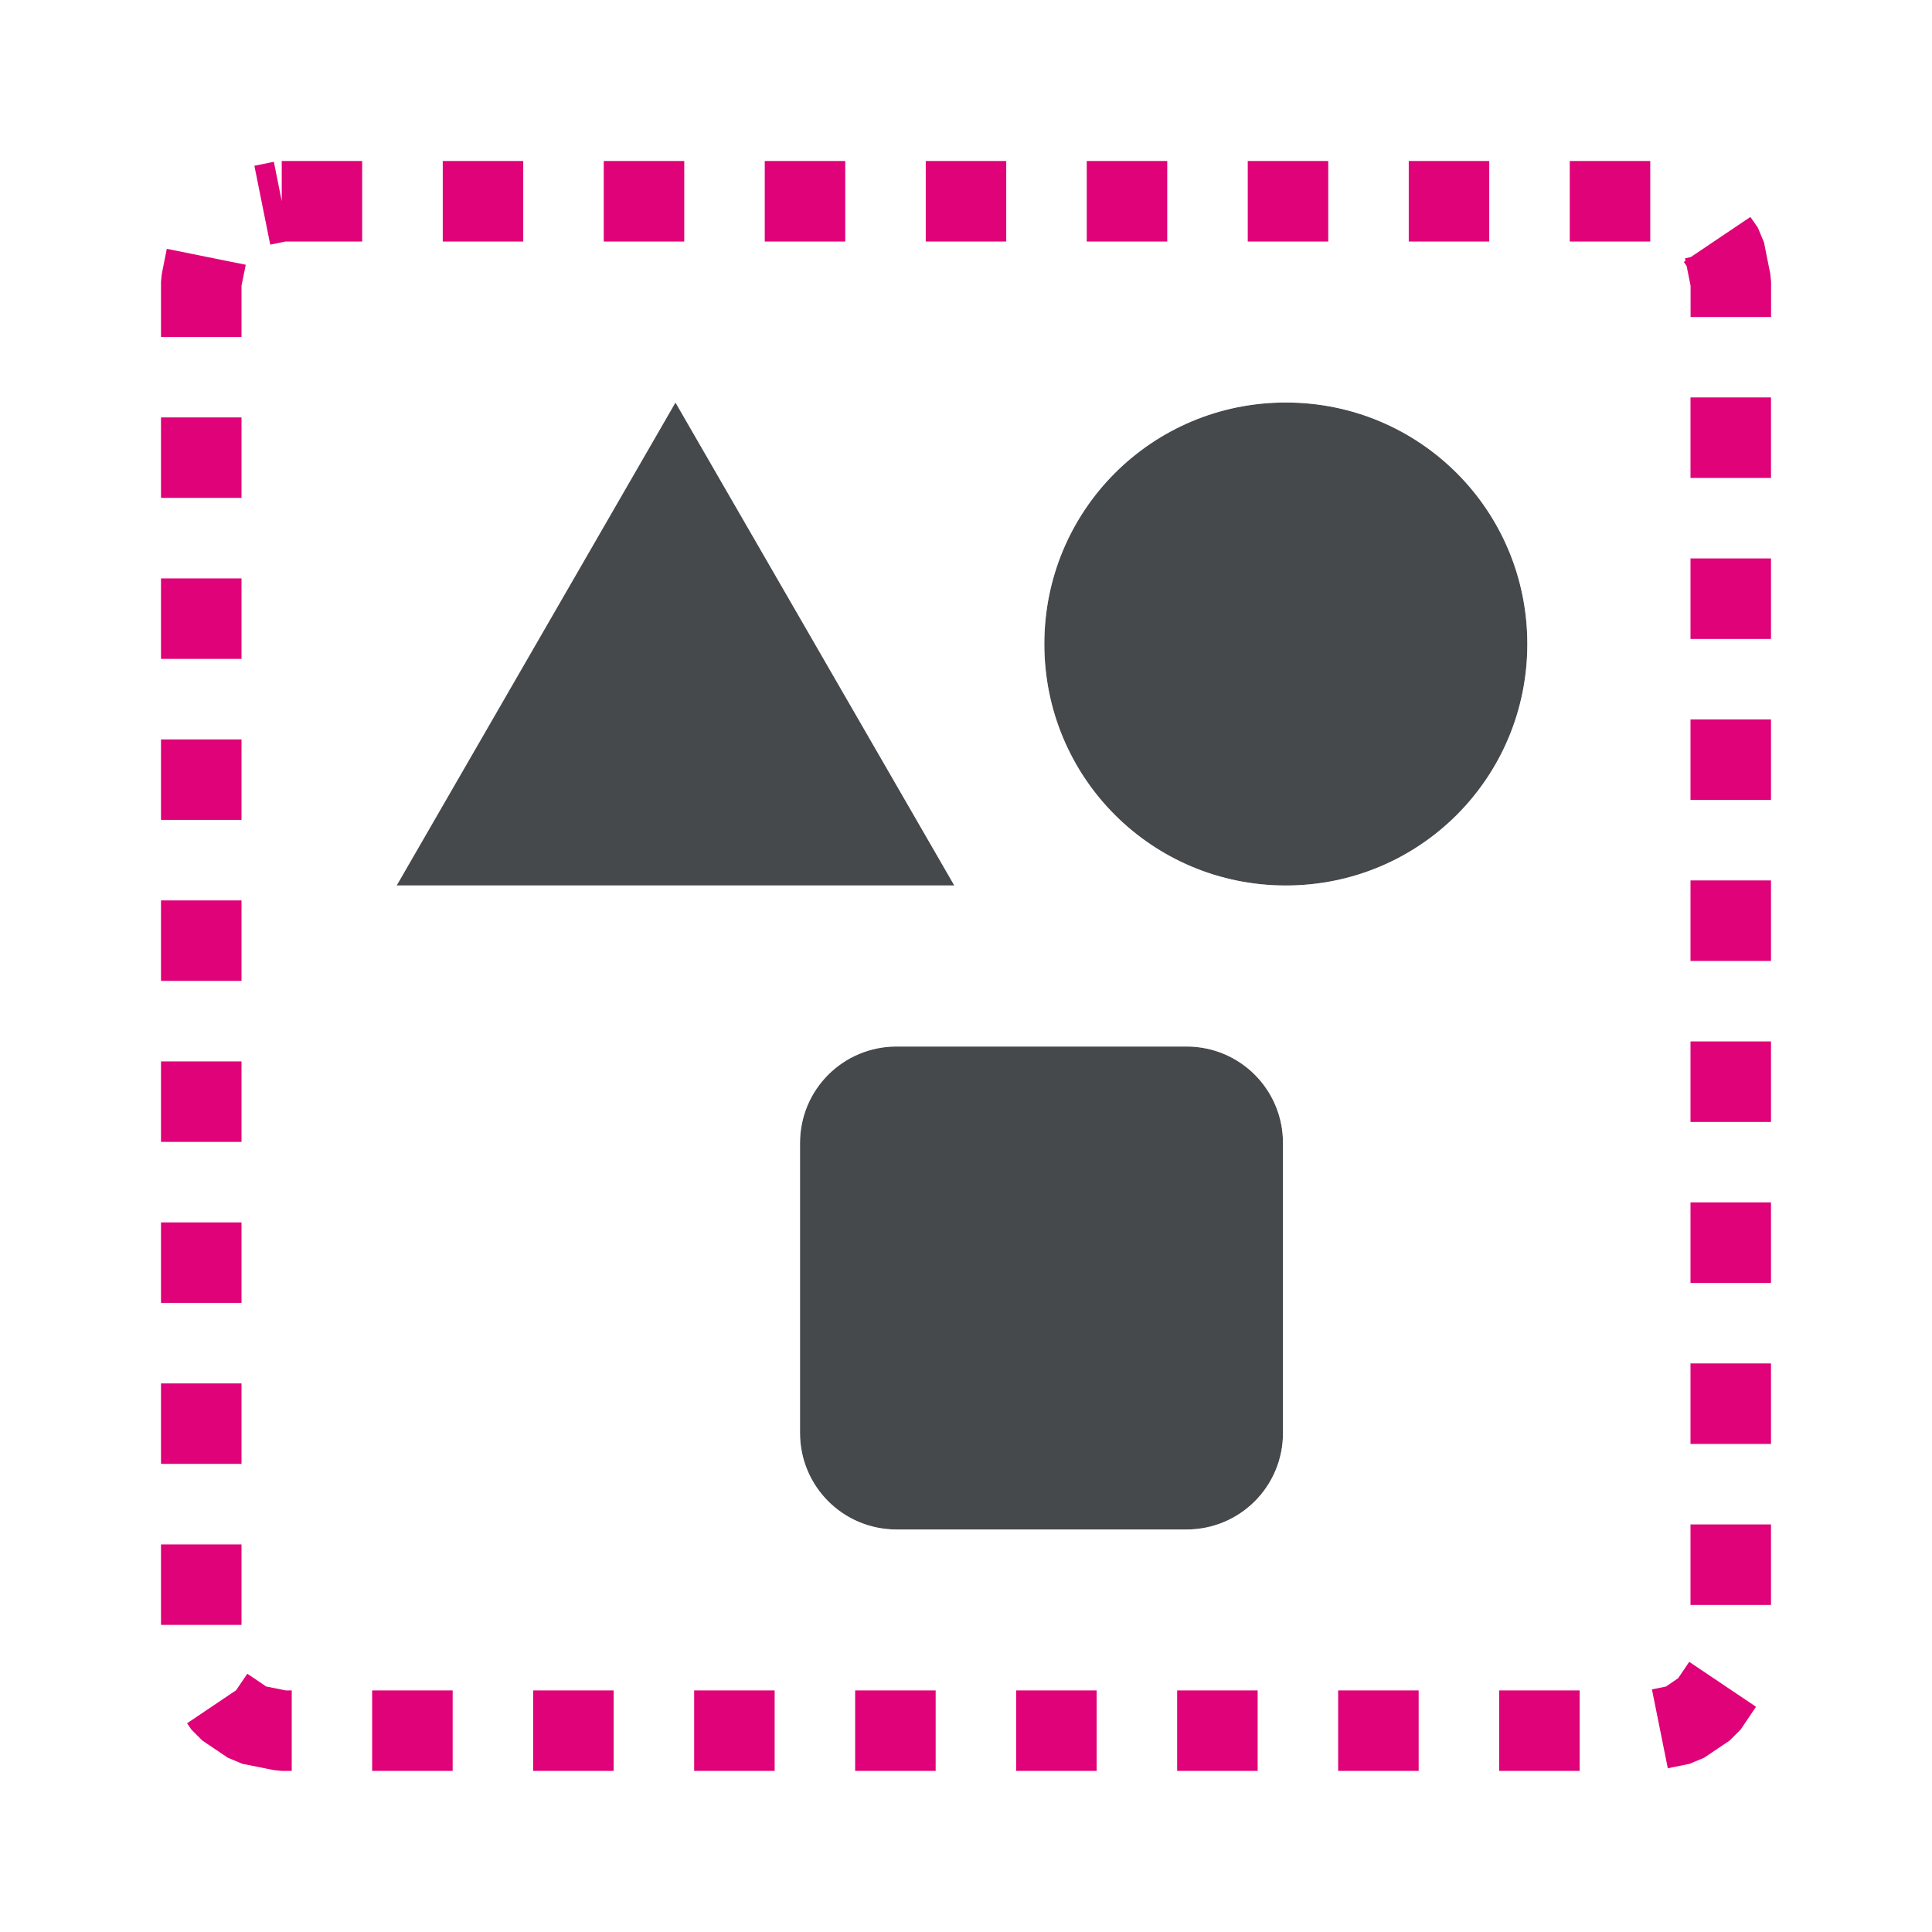
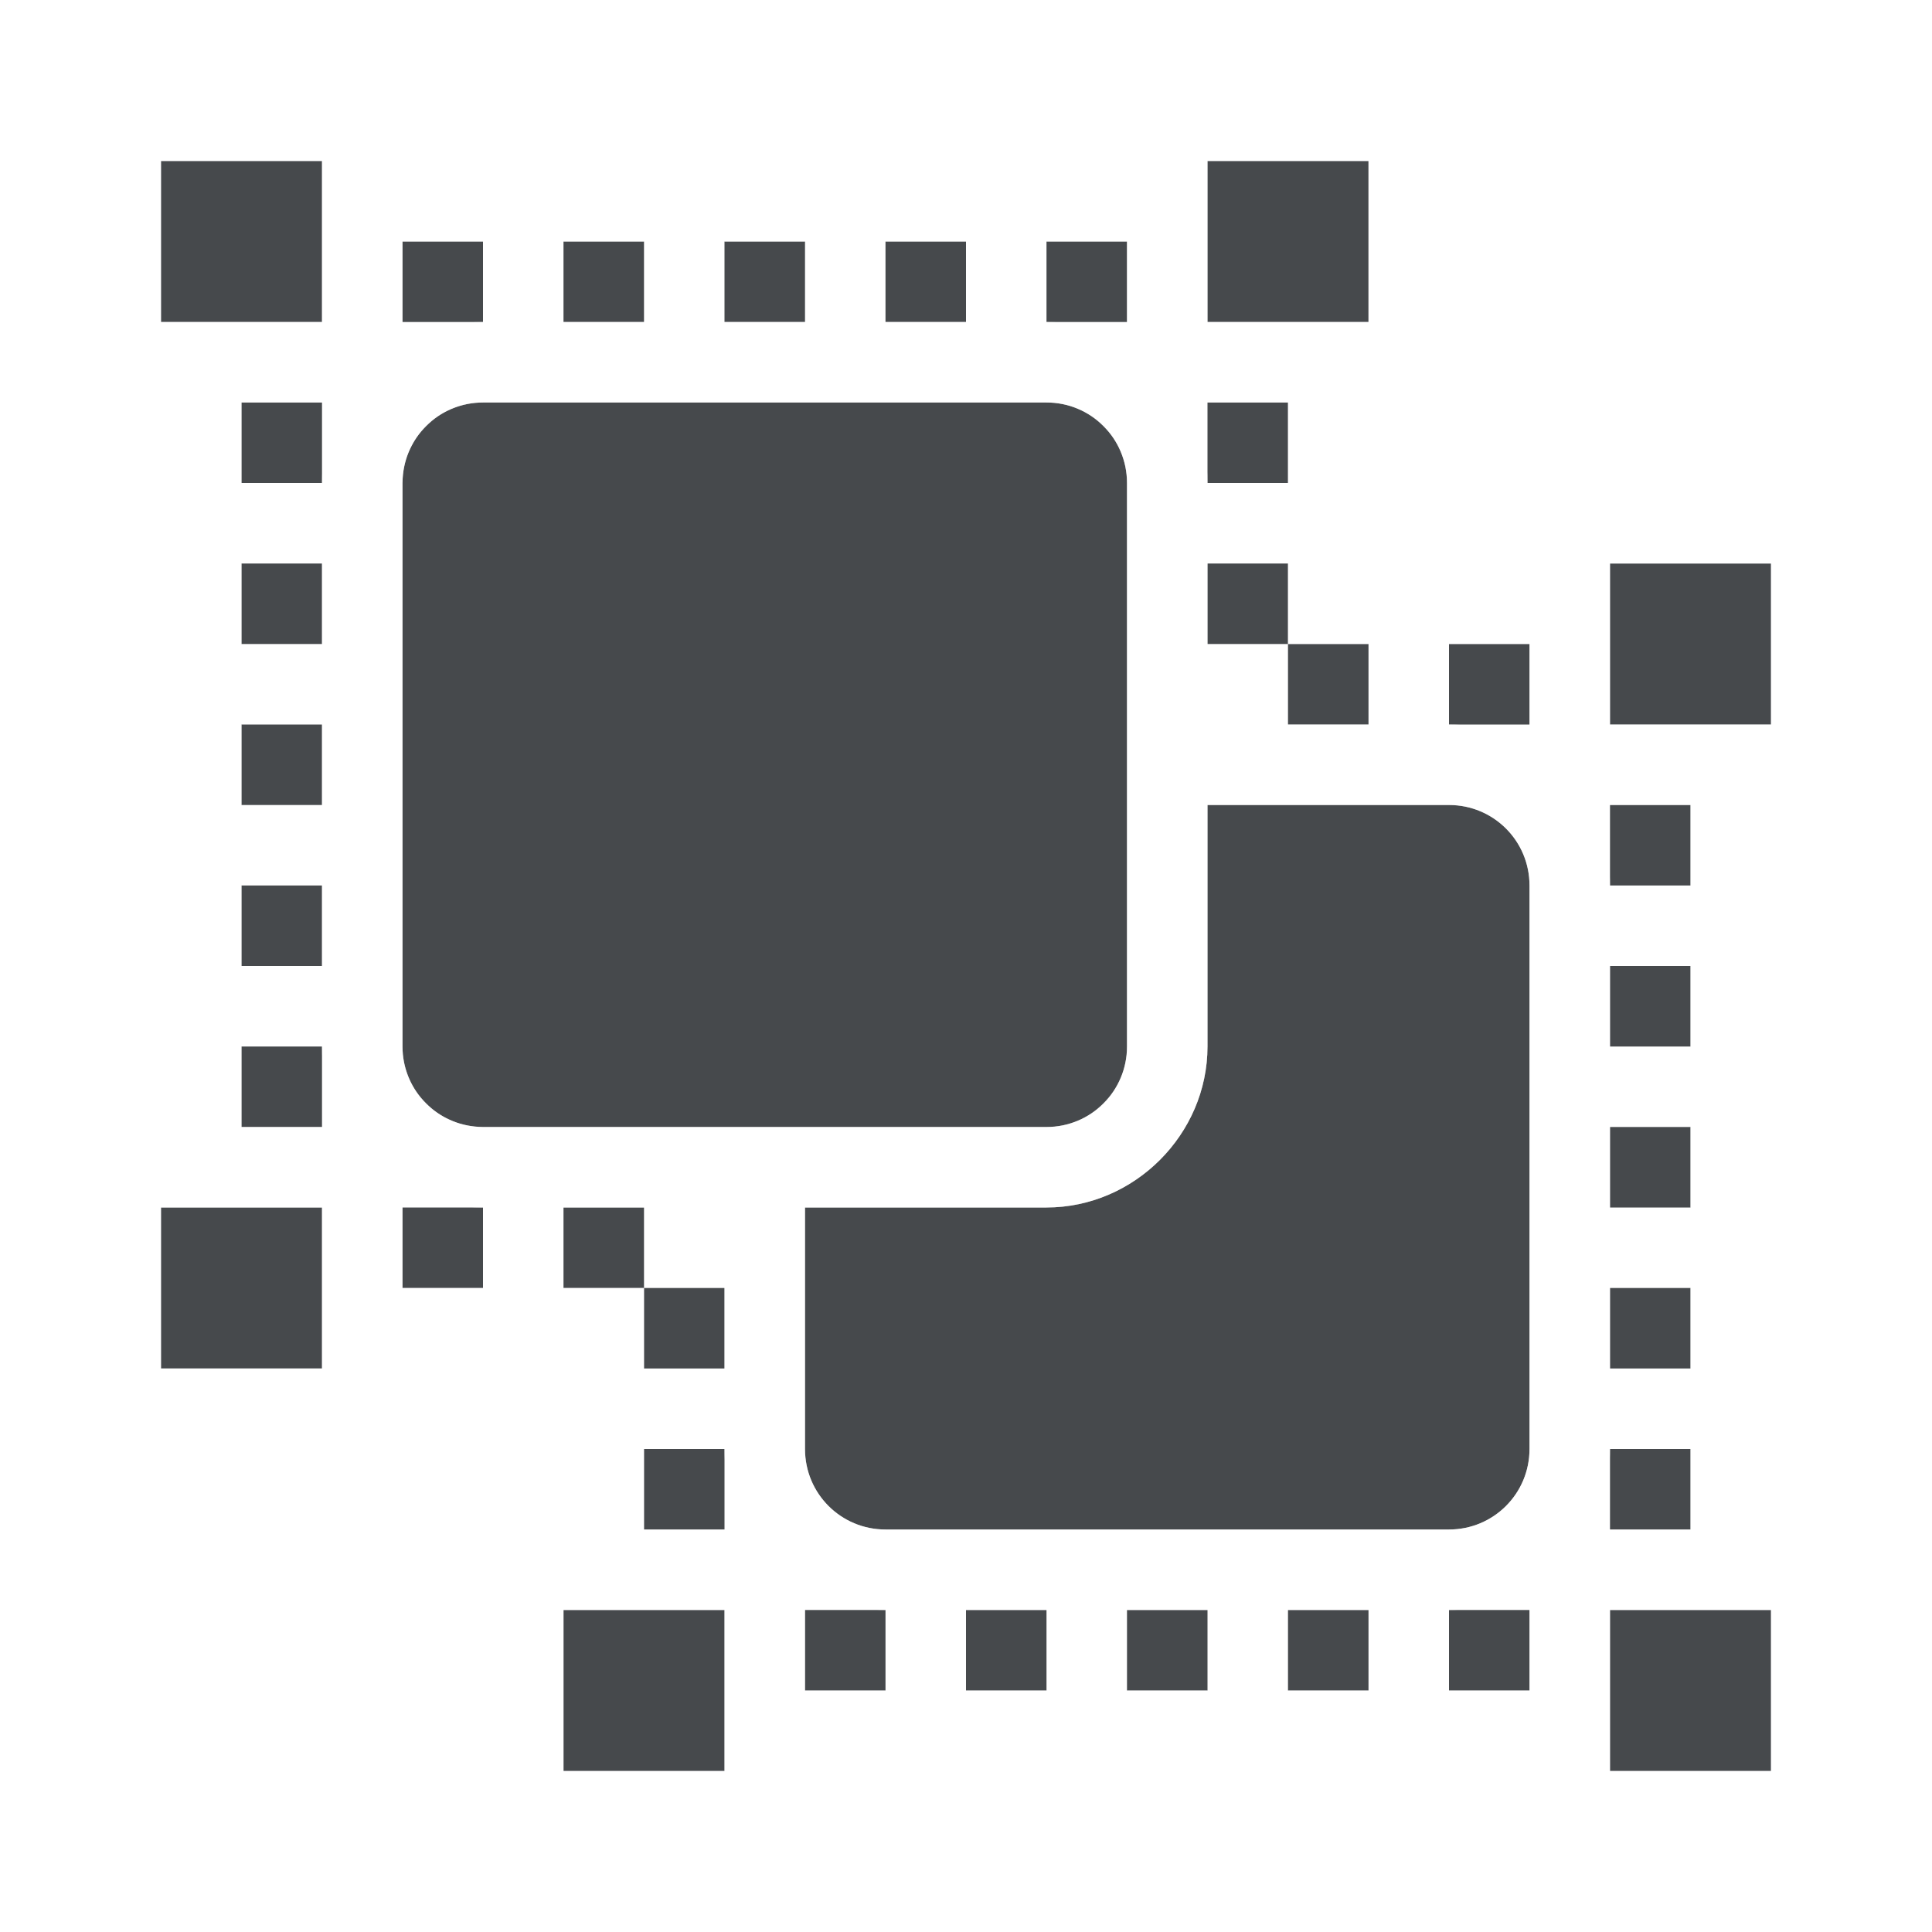
<svg xmlns="http://www.w3.org/2000/svg" id="a" width="24" height="24" version="1.1" viewBox="0 0 24 24">
  <defs id="d">
-     <style id="current-color-scheme" type="text/css">.ColorScheme-Text{color:#090d11;}.ColorScheme-NegativeText{color:#df0278;}.ColorScheme-Background{color:#ffffff;}</style>
+     <style id="current-color-scheme" type="text/css">.ColorScheme-Text{color:#090d11;}.ColorScheme-Background{color:#ffffff;}.ColorScheme-PositiveText {color:#31ad39;}</style>
  </defs>
-   <path id="f" d="m15.973 5c-1.662 0-3 1.338-3 3 0 1.662 1.338 3 3 3 1.662 0 3-1.338 3-3 0-1.662-1.338-3-3-3zm-7.582 0-3.464 6h6.928l-1.732-3zm2.747 8c-0.665 0-1.2 0.535-1.2 1.2v3.6c0 0.665 0.535 1.2 1.2 1.2h3.6c0.665 0 1.2-0.535 1.2-1.2v-3.6c0-0.665-0.535-1.2-1.2-1.2z" style="fill-opacity:.75;fill:currentColor" class="ColorScheme-Text" />
-   <path id="b" d="m8.391 3-0.865 1.5-1.732 3-2.598 4.5h5.195 2.748c-1.202 0-2.201 0.998-2.201 2.199v3.602c0 1.202 1 2.199 2.201 2.199h3.6c1.202 0 2.199-0.998 2.199-2.199v-3.602c0-1.202-0.998-2.199-2.199-2.199h-1.15l-2.598-4.5-2.6-4.5zm7.582 1c-2.199 0-4 1.801-4 4 0 2.199 1.801 4 4 4s4-1.801 4-4c0-2.199-1.801-4-4-4zm-7.582 1 3.465 6h-3.465-3.463l1.732-3 1.73-3zm7.582 0c1.662 0 3 1.338 3 3 0 1.662-1.338 3-3 3-1.662 0-3-1.338-3-3 0-1.662 1.338-3 3-3zm-4.834 8h3.6c0.665 0 1.199 0.534 1.199 1.199v3.602c0 0.665-0.534 1.199-1.199 1.199h-3.6c-0.665 0-1.201-0.534-1.201-1.199v-3.602c0-0.665 0.536-1.199 1.201-1.199z" style="fill-opacity:.5;fill:currentColor" class="ColorScheme-Background" />
-   <path id="c" d="m3.5 2v0.5l-0.098-0.49-0.242 0.049 0.197 0.98 0.191-0.039h0.951v-1zm2 0v1h1v-1zm2 0v1h1v-1zm2 0v1h1v-1zm2 0v1h1v-1zm2 0v1h1v-1zm2 0v1h1v-1zm2 0v1h1v-1zm2 0v1h1v-1zm2.244 0.695-0.74 0.498-0.072 0.016 0.006 0.031-0.021 0.014 0.035 0.051 0.049 0.244v0.389h1v-0.438l-0.01-0.098-0.078-0.391-0.076-0.182zm-19.672 0.396-0.062 0.311-0.01 0.098v0.686h1v-0.637l0.053-0.26zm18.928 1.846v1h1v-1zm-19 0.248v1h1v-1zm19 1.752v1h1v-1zm-19 0.248v1h1v-1zm19 1.752v1h1v-1zm-19 0.248v1h1v-1zm19 1.752v1h1v-1zm-19 0.248v1h1v-1zm19 1.752v1h1v-1zm-19 0.248v1h1v-1zm19 1.752v1h1v-1zm-19 0.248v1h1v-1zm19 1.752v1h1v-1zm-19 0.248v1h1v-1zm19 1.752v1h1v-1zm-19 0.248v1h1v-1zm18.984 1.459-0.137 0.203-0.152 0.104-0.174 0.035 0.197 0.98 0.27-0.055 0.182-0.076 0.316-0.213 0.137-0.137 0.191-0.283zm-17.912 0.148-0.139 0.205-0.609 0.41 0.053 0.078 0.137 0.137 0.316 0.213 0.182 0.076 0.391 0.078 0.098 0.01h0.123v-1h-0.074l-0.244-0.049-0.15-0.102zm1.551 0.207v1h1v-1zm2 0v1h1v-1zm2 0v1h1v-1zm2 0v1h1v-1zm2 0v1h1v-1zm2 0v1h1v-1zm2 0v1h1v-1zm2 0v1h1v-1z" style="fill:currentColor" class="ColorScheme-NegativeText" />
+   <path id="f" class="ColorScheme-Text" d="m2 2v2h2v-2zm13 0v2h2v-2zm-10 1v1h1v-1zm2 0v1h1v-1zm2 0v1h1v-1zm2 0v1h1v-1zm2 0v1h1v-1zm-10 2v1h1v-1zm3 0c-0.519 0-0.943 0.393-0.994 0.898-0.003 0.034-0.006 0.067-0.006 0.102v7c0 0.519 0.393 0.943 0.898 0.994 0.034 0.003 0.067 0.006 0.102 0.006h7c0.554 0 1-0.446 1-1v-7c0-0.554-0.446-1-1-1zm9 0v1h1v-1zm-12 2v1h1v-1zm12 0v1h1v-1zm1 1v1h1v-1zm4-1v2h2v-2zm-2 1v1h1v-1zm-15 1v1h1v-1zm12 1v3c0 1.091-0.909 2-2 2h-3v3c0 0.554 0.446 1 1 1h7c0.554 0 1-0.446 1-1v-7c0-0.554-0.446-1-1-1zm5 0v1h1v-1zm-17 1v1h1v-1zm17 1v1h1v-1zm-17 1v1h1v-1zm17 1v1h1v-1zm-18 1v2h2v-2zm3 0v1h1v-1zm2 0v1h1v-1zm1 1v1h1v-1zm12 0v1h1v-1zm-12 2v1h1v-1zm12 0v1h1v-1zm-13 2v2h2v-2zm3 0v1h1v-1zm2 0v1h1v-1zm2 0v1h1v-1zm2 0v1h1v-1zm2 0v1h1v-1zm2 0v2h2v-2z" style="fill-opacity:.75;fill:currentColor" />
+   <path id="b" class="ColorScheme-Background" d="m2 1c-0.554 0-1 0.446-1 1v2c0 0.554 0.446 1 1 1v1h1v-1h1c0.103 0 0.203-0.016 0.297-0.045-0.053 0.086-0.102 0.174-0.141 0.266-0.051 0.121-0.09 0.247-0.117 0.379-0.028 0.136-0.039 0.271-0.039 0.4v7c0 0.129 0.011 0.265 0.039 0.4 0.027 0.132 0.066 0.258 0.117 0.379 0.039 0.092 0.088 0.18 0.141 0.266-0.094-0.029-0.194-0.045-0.297-0.045h-1v-1h-1v1c-0.554 0-1 0.446-1 1v2c0 0.554 0.446 1 1 1h2c0.554 0 1-0.446 1-1h1v-1h-1v-1c0-0.103-0.016-0.203-0.045-0.297 0.086 0.053 0.174 0.102 0.266 0.141 0.121 0.051 0.247 0.09 0.379 0.117 0.136 0.028 0.271 0.039 0.4 0.039h3v3c0 0.382 0.114 0.74 0.307 1.047-0.096-0.031-0.2-0.047-0.307-0.047h-1v-1h-1v1c-0.554 0-1 0.446-1 1v2c0 0.554 0.446 1 1 1h2c0.554 0 1-0.446 1-1h1v-1h-1v-1c0-0.107-0.016-0.21-0.047-0.307 0.306 0.192 0.664 0.307 1.047 0.307h7c0.382 0 0.74-0.114 1.047-0.307-0.031 0.096-0.047 0.2-0.047 0.307v1h-1v1h1c0 0.554 0.446 1 1 1h2c0.554 0 1-0.446 1-1v-2c0-0.554-0.446-1-1-1v-1h-1v1h-1c-0.107 0-0.21 0.016-0.307 0.047 0.192-0.306 0.307-0.664 0.307-1.047v-7c0-0.382-0.114-0.74-0.307-1.047 0.096 0.031 0.2 0.047 0.307 0.047h1v1h1v-1c0.554 0 1-0.446 1-1v-2c0-0.554-0.446-1-1-1h-2c-0.554 0-1 0.446-1 1h-1v1h1v1c0 0.107 0.016 0.21 0.047 0.307-0.306-0.192-0.664-0.307-1.047-0.307h-3v-3c0-0.129-0.011-0.265-0.039-0.4-0.027-0.132-0.066-0.258-0.117-0.379-0.039-0.092-0.088-0.18-0.141-0.266 0.094 0.029 0.194 0.045 0.297 0.045h1v1h1v-1c0.554 0 1-0.446 1-1v-2c0-0.554-0.446-1-1-1h-2c-0.554 0-1 0.446-1 1h-1v1h1v1c0 0.103 0.016 0.203 0.045 0.297-0.086-0.053-0.174-0.102-0.266-0.141-0.121-0.051-0.247-0.09-0.379-0.117-0.136-0.028-0.271-0.039-0.4-0.039h-7c-0.129 0-0.265 0.011-0.4 0.039-0.132 0.027-0.258 0.066-0.379 0.117-0.092 0.039-0.18 0.088-0.266 0.141 0.029-0.094 0.045-0.194 0.045-0.297v-1h1v-1h-1c0-0.554-0.446-1-1-1zm0 1h2v2h-2zm5 0v1h1v-1zm2 0v1h1v-1zm2 0v1h1v-1zm4 0h2v2h-2zm-9 3h7c0.069 0 0.136 0.006 0.201 0.02 0.065 0.013 0.13 0.033 0.189 0.059 0.06 0.025 0.117 0.056 0.17 0.092s0.101 0.078 0.146 0.123c0.045 0.045 0.087 0.093 0.123 0.146 0.036 0.053 0.067 0.11 0.092 0.17 0.025 0.06 0.045 0.124 0.059 0.189 0.013 0.065 0.02 0.132 0.02 0.201v7c0 0.069-0.006 0.136-0.02 0.201-0.013 0.065-0.033 0.13-0.059 0.189-0.025 0.06-0.056 0.117-0.092 0.17s-0.078 0.101-0.123 0.146c-0.045 0.045-0.093 0.087-0.146 0.123-0.053 0.036-0.11 0.067-0.17 0.092s-0.124 0.045-0.189 0.059c-0.065 0.013-0.132 0.02-0.201 0.02h-7c-0.069 0-0.136-0.006-0.201-0.02-0.065-0.013-0.13-0.033-0.189-0.059-0.06-0.025-0.117-0.056-0.17-0.092-0.053-0.036-0.101-0.078-0.146-0.123-0.045-0.045-0.087-0.093-0.123-0.146-0.036-0.053-0.067-0.11-0.092-0.17-0.025-0.06-0.045-0.124-0.059-0.189-0.013-0.065-0.02-0.132-0.02-0.201v-7c0-0.069 0.006-0.136 0.02-0.201 0.013-0.065 0.033-0.13 0.059-0.189s0.056-0.117 0.092-0.17 0.078-0.101 0.123-0.146c0.045-0.045 0.093-0.087 0.146-0.123s0.11-0.067 0.17-0.092 0.124-0.045 0.189-0.059c0.065-0.013 0.132-0.02 0.201-0.02zm-4 2v1h1v-1zm14 0v1h1v-1zm4 0h2v2h-2zm-18 2v1h1v-1zm13 1h3c0.554 0 1 0.446 1 1v7c0 0.554-0.446 1-1 1h-7c-0.554 0-1-0.446-1-1v-3h3c1.091 0 2-0.909 2-2zm-13 1v1h1v-1zm19 1v1h1v-1zm0 2v1h1v-1zm-19 1h2v2h-2zm5 1v1h1v-1zm14 0v1h1v-1zm-14 4h2v2h-2zm13 0h2v2h-2zm-8 1v1h1v-1zm2 0v1h1v-1zm2 0v1h1v-1z" style="fill-opacity:.5;fill:currentColor" />
</svg>
